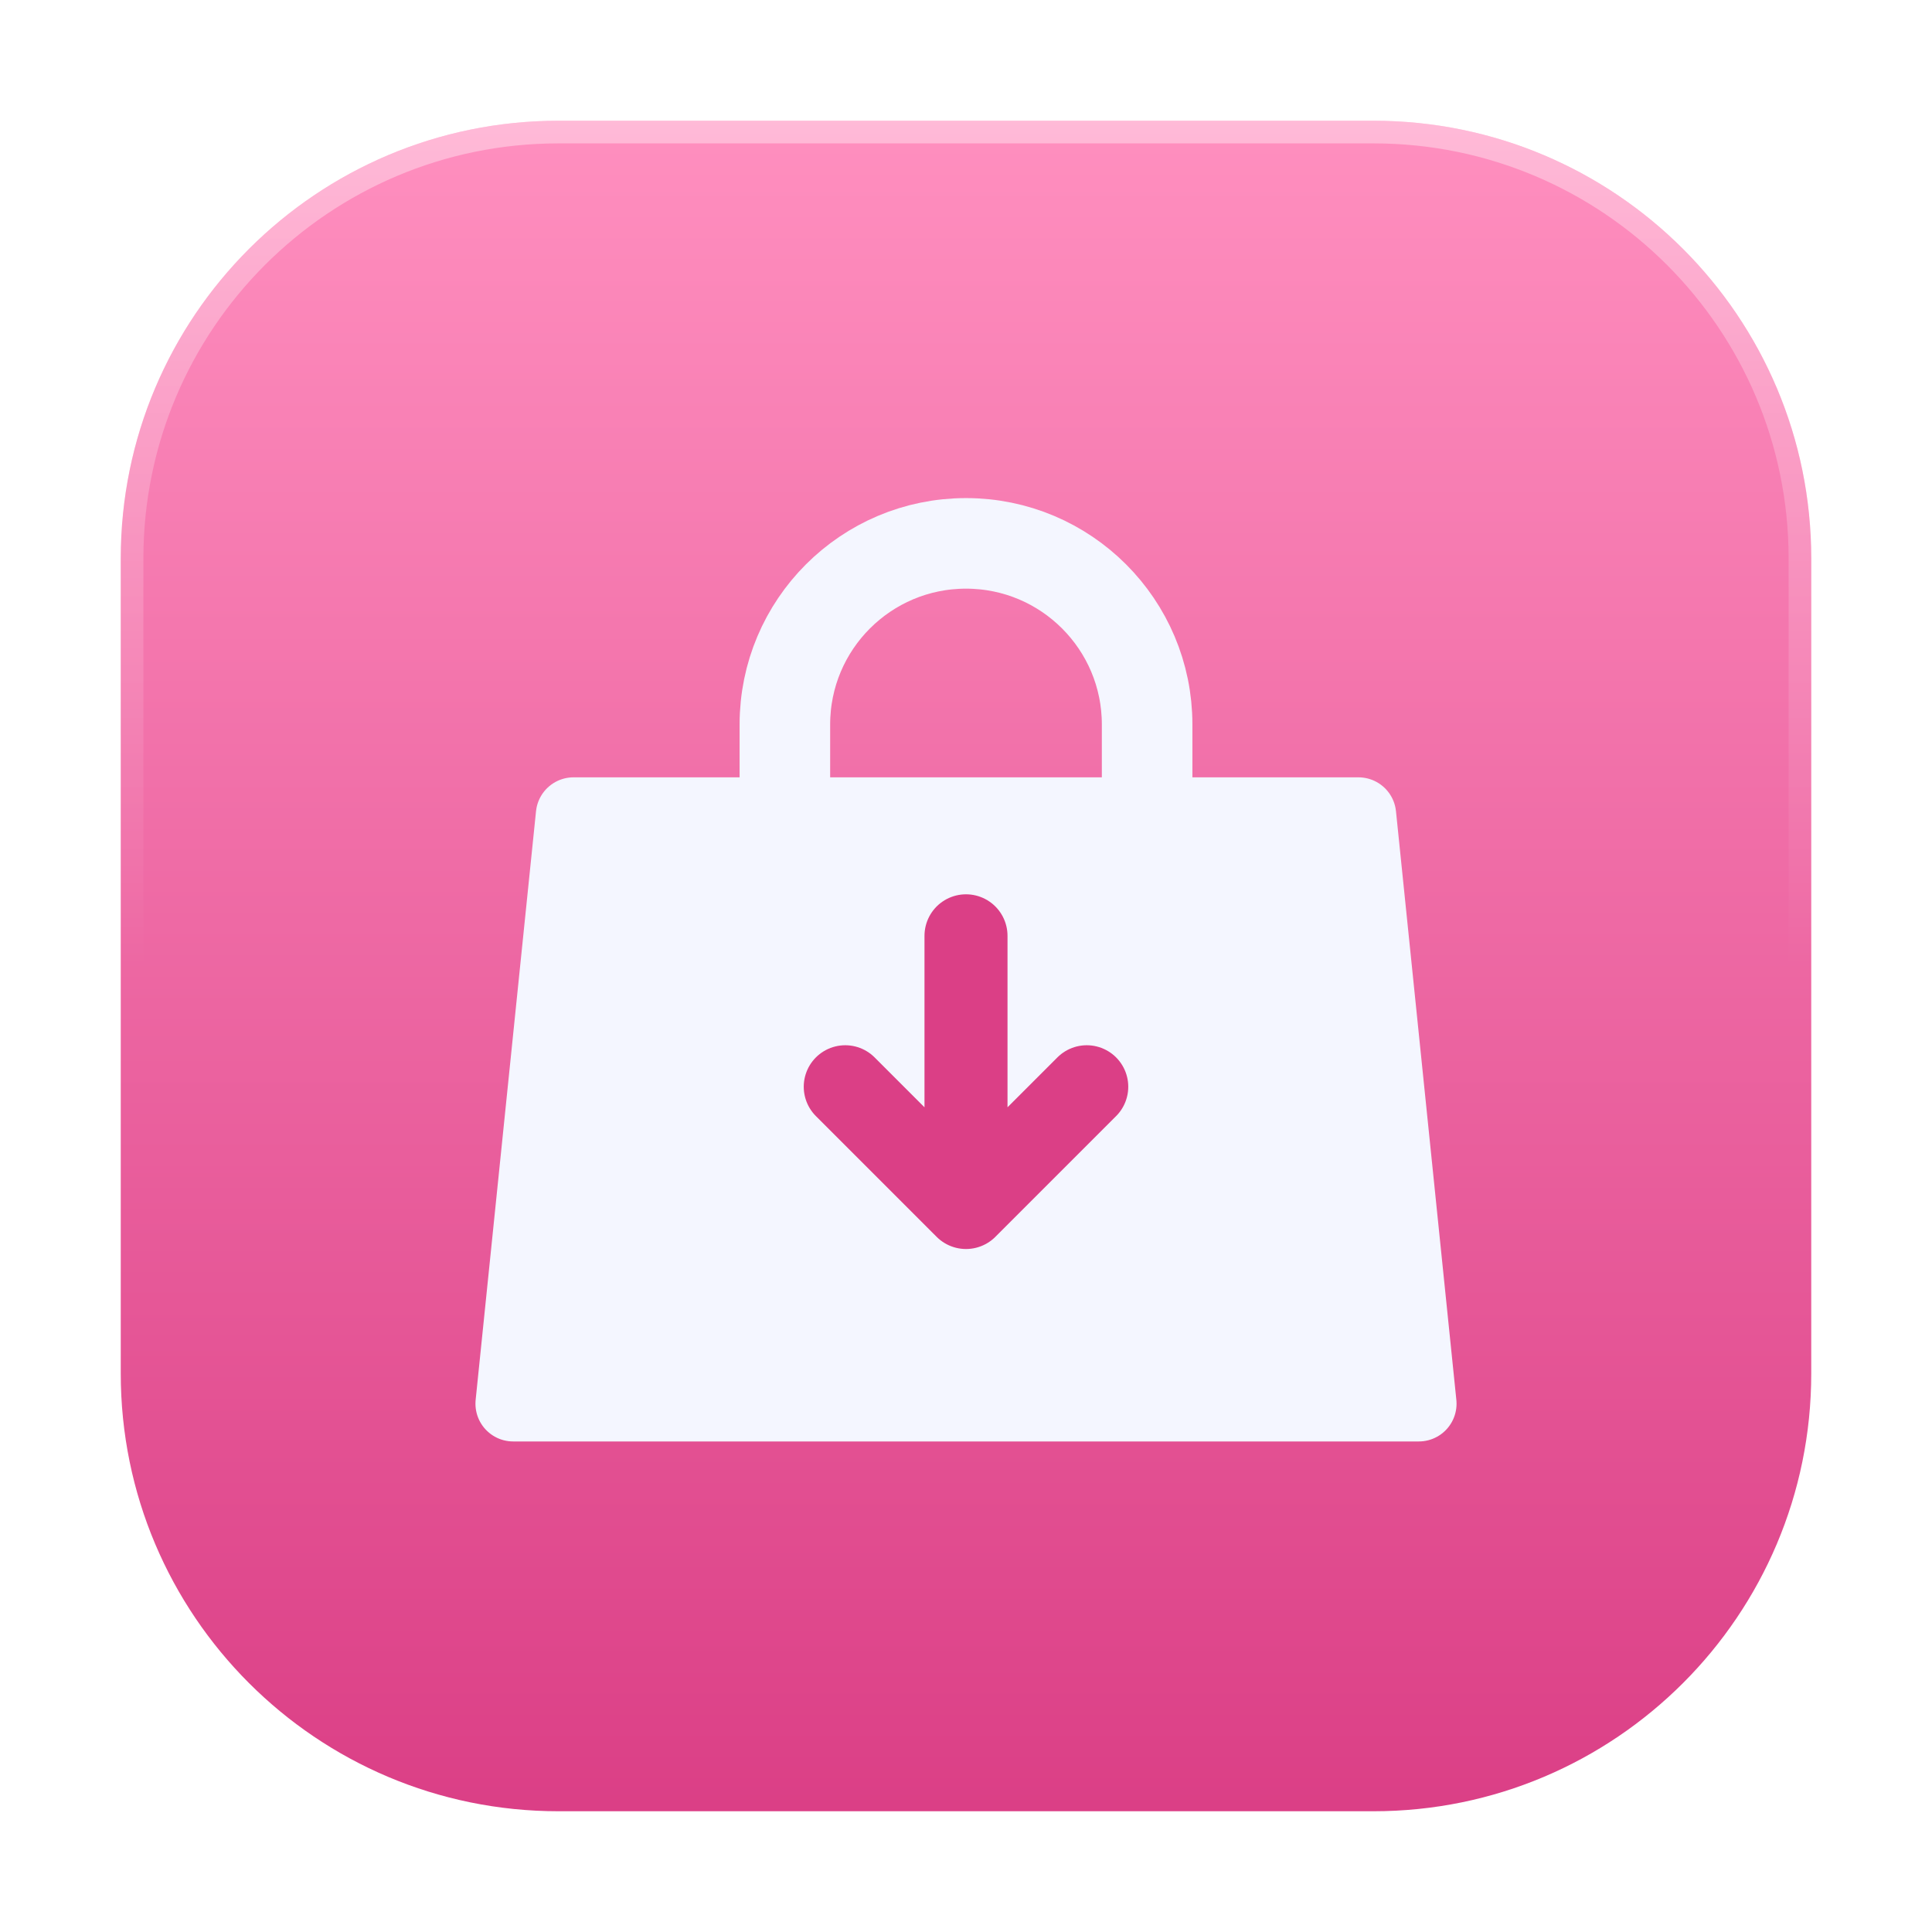
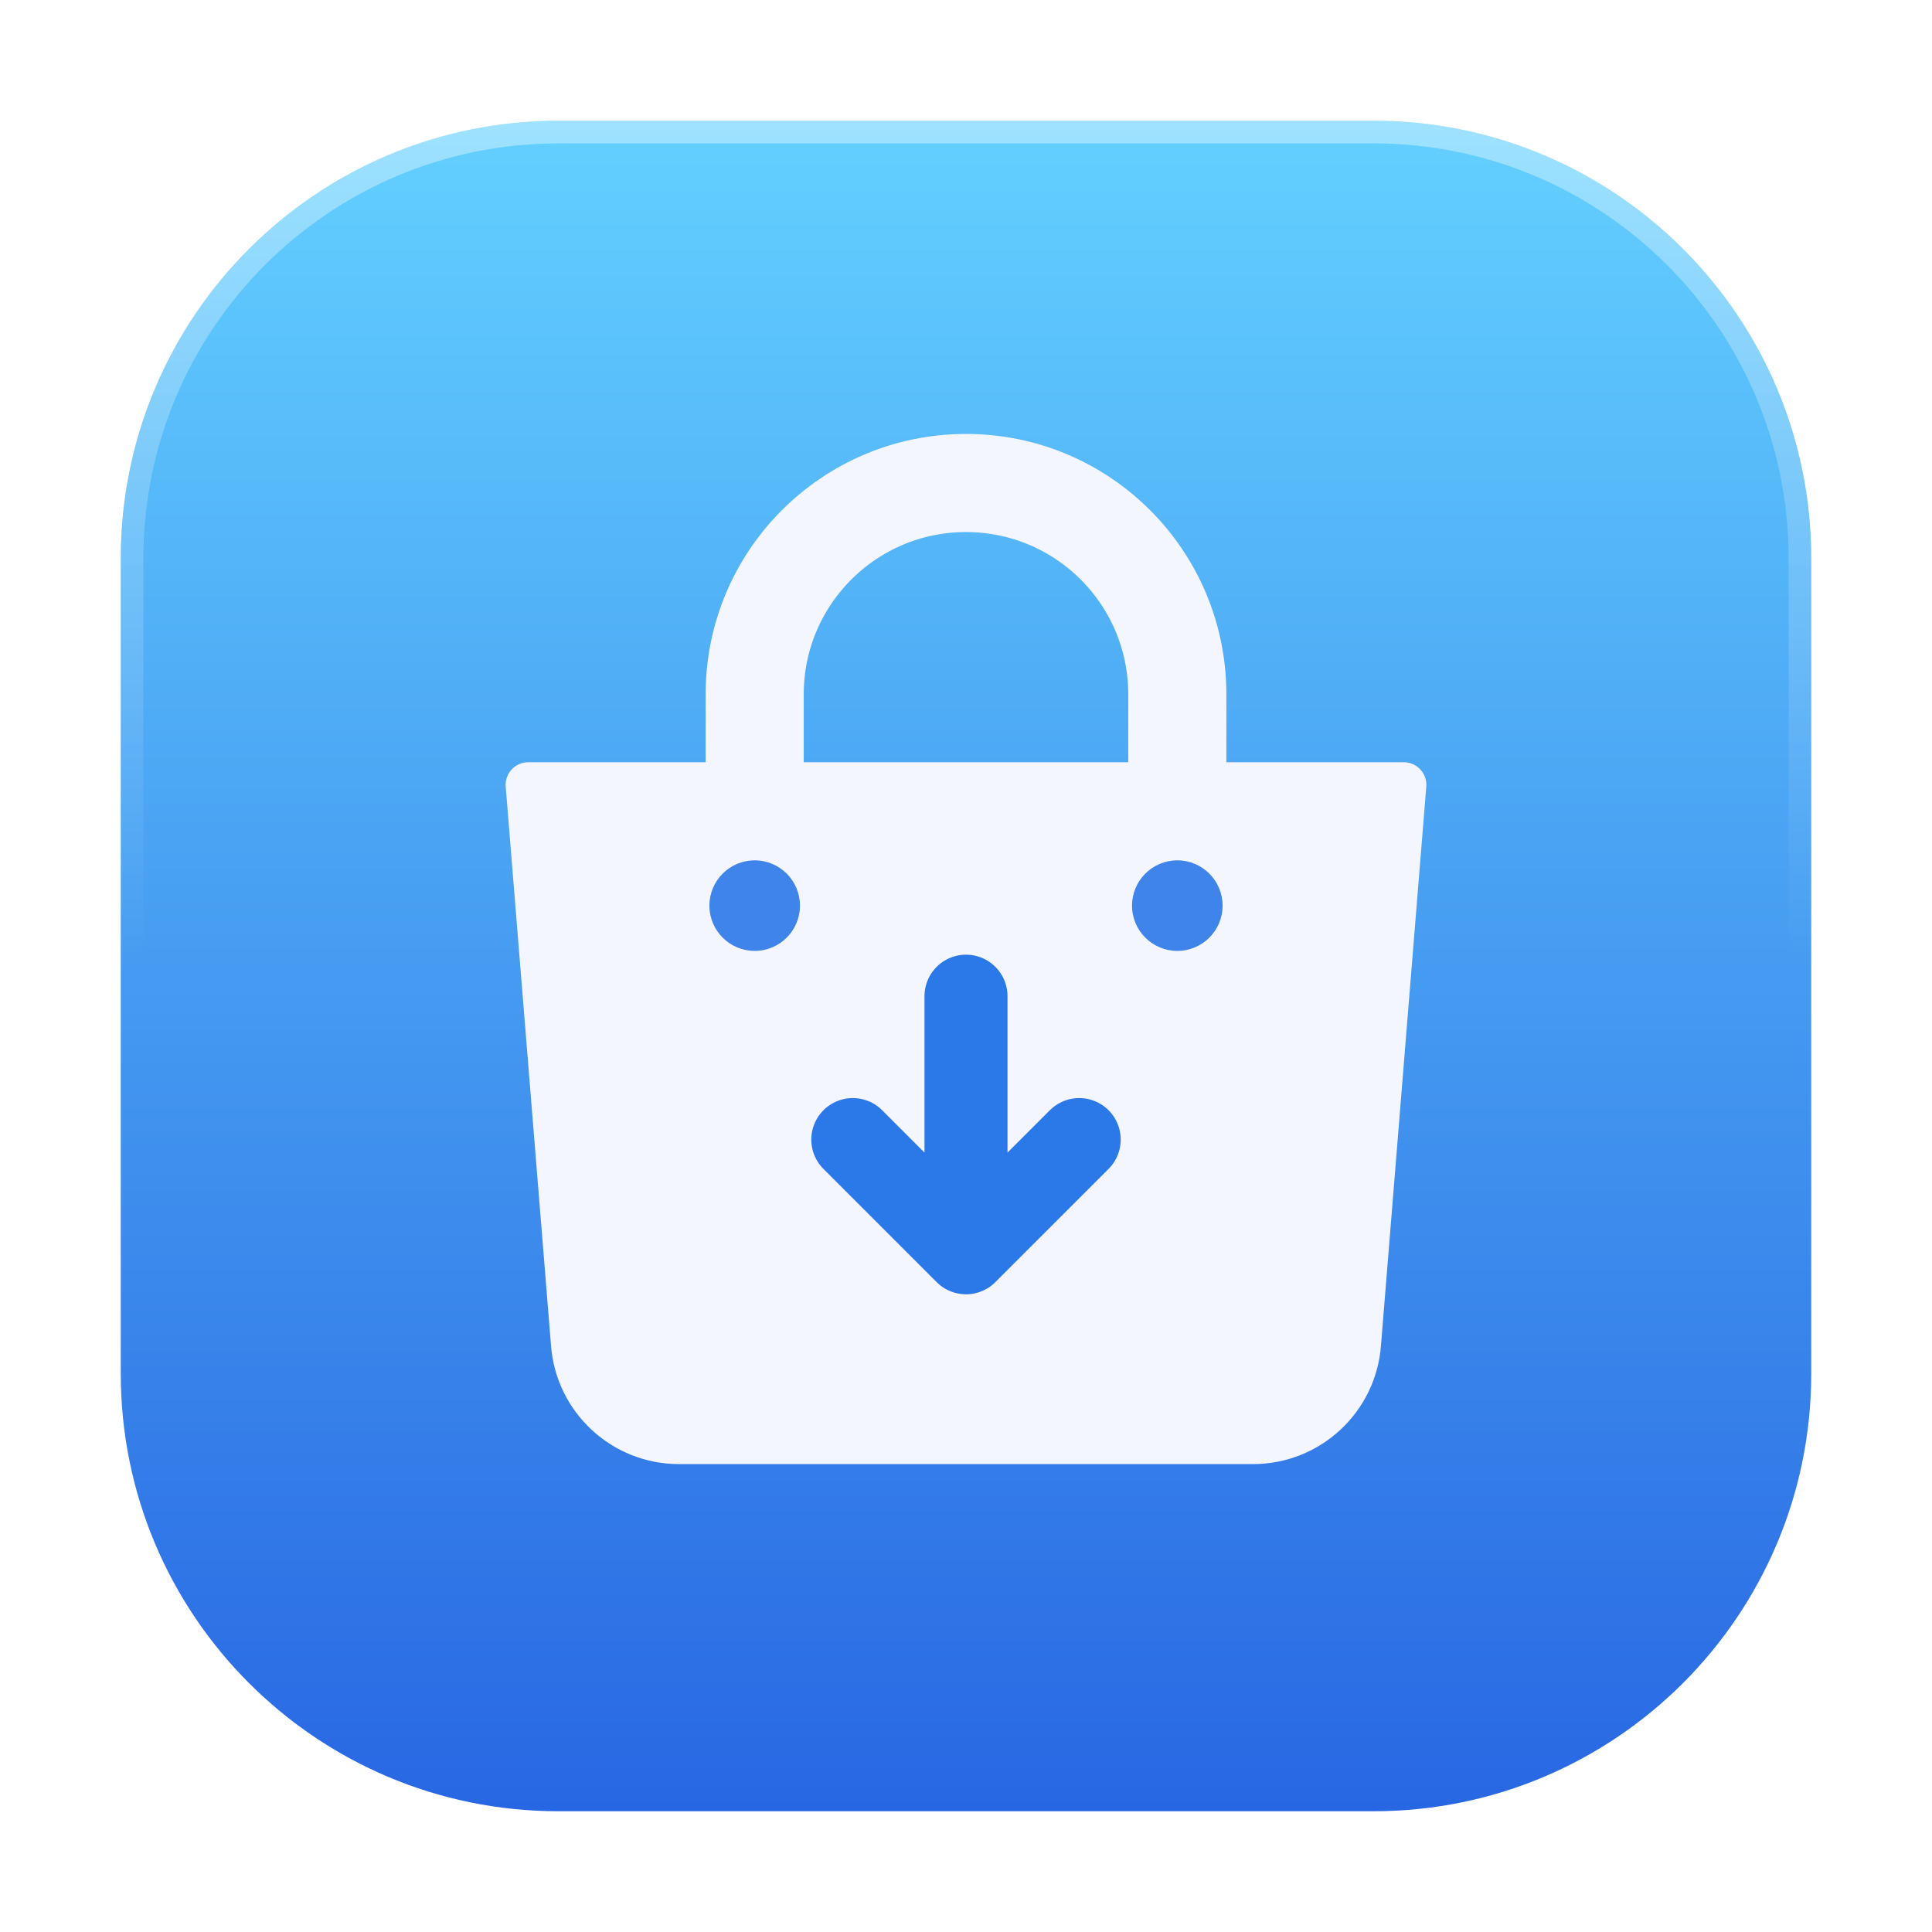
<svg xmlns="http://www.w3.org/2000/svg" viewBox="0 0 256 256">
  <defs>
    <linearGradient id="g-loja" x1="0" y1="0" x2="0" y2="1">
-       <stop offset="0" stop-color="#FF8FBF" />
-       <stop offset="1" stop-color="#DB3F86" />
+       <stop offset="0" stop-color="#63D0FF" />
+       <stop offset="1" stop-color="#2867E3" />
    </linearGradient>
    <linearGradient id="b-loja" x1="0" y1="0" x2="0" y2="1">
      <stop offset="0" stop-color="#FFFFFF" stop-opacity=".38" />
      <stop offset=".5" stop-color="#FFFFFF" stop-opacity="0" />
    </linearGradient>
  </defs>
  <rect x="16" y="16" width="224" height="224" rx="58" fill="url(#g-loja)" />
  <rect x="17.5" y="17.5" width="221" height="221" rx="56.5" fill="none" stroke="url(#b-loja)" stroke-width="3" />
-   <path d="M104 106 v-10 a24 24 0 0 1 48 0 v10" fill="none" stroke="#F4F6FF" stroke-width="12" stroke-linejoin="round" stroke-linecap="round" />
-   <path d="M76 108 h104 l8 78 h-120 z" fill="#F4F6FF" stroke="#F4F6FF" stroke-width="10" stroke-linejoin="round" stroke-linecap="round" />
-   <path d="M128 124 v34 m-16 -14 l16 16 l16 -16" fill="none" stroke="#DB3F86" stroke-width="11" stroke-linejoin="round" stroke-linecap="round" />
+   <path d="M100 104 v-12 a28 28 0 0 1 56 0 v12" fill="none" stroke="#F4F6FF" stroke-width="13" stroke-linejoin="round" stroke-linecap="round" />
+   <path d="M70 104 h116 l-6 74 a14 14 0 0 1 -14 13 h-76 a14 14 0 0 1 -14 -13 z" fill="#F4F6FF" stroke="#F4F6FF" stroke-width="6" stroke-linejoin="round" stroke-linecap="round" />
+   <circle cx="100" cy="120" r="6" fill="#2B78E8" opacity=".9" />
+   <circle cx="156" cy="120" r="6" fill="#2B78E8" opacity=".9" />
+   <path d="M128 132 v32 m-15 -13 l15 15 l15 -15" fill="none" stroke="#2B78E8" stroke-width="11" stroke-linejoin="round" stroke-linecap="round" />
</svg>
